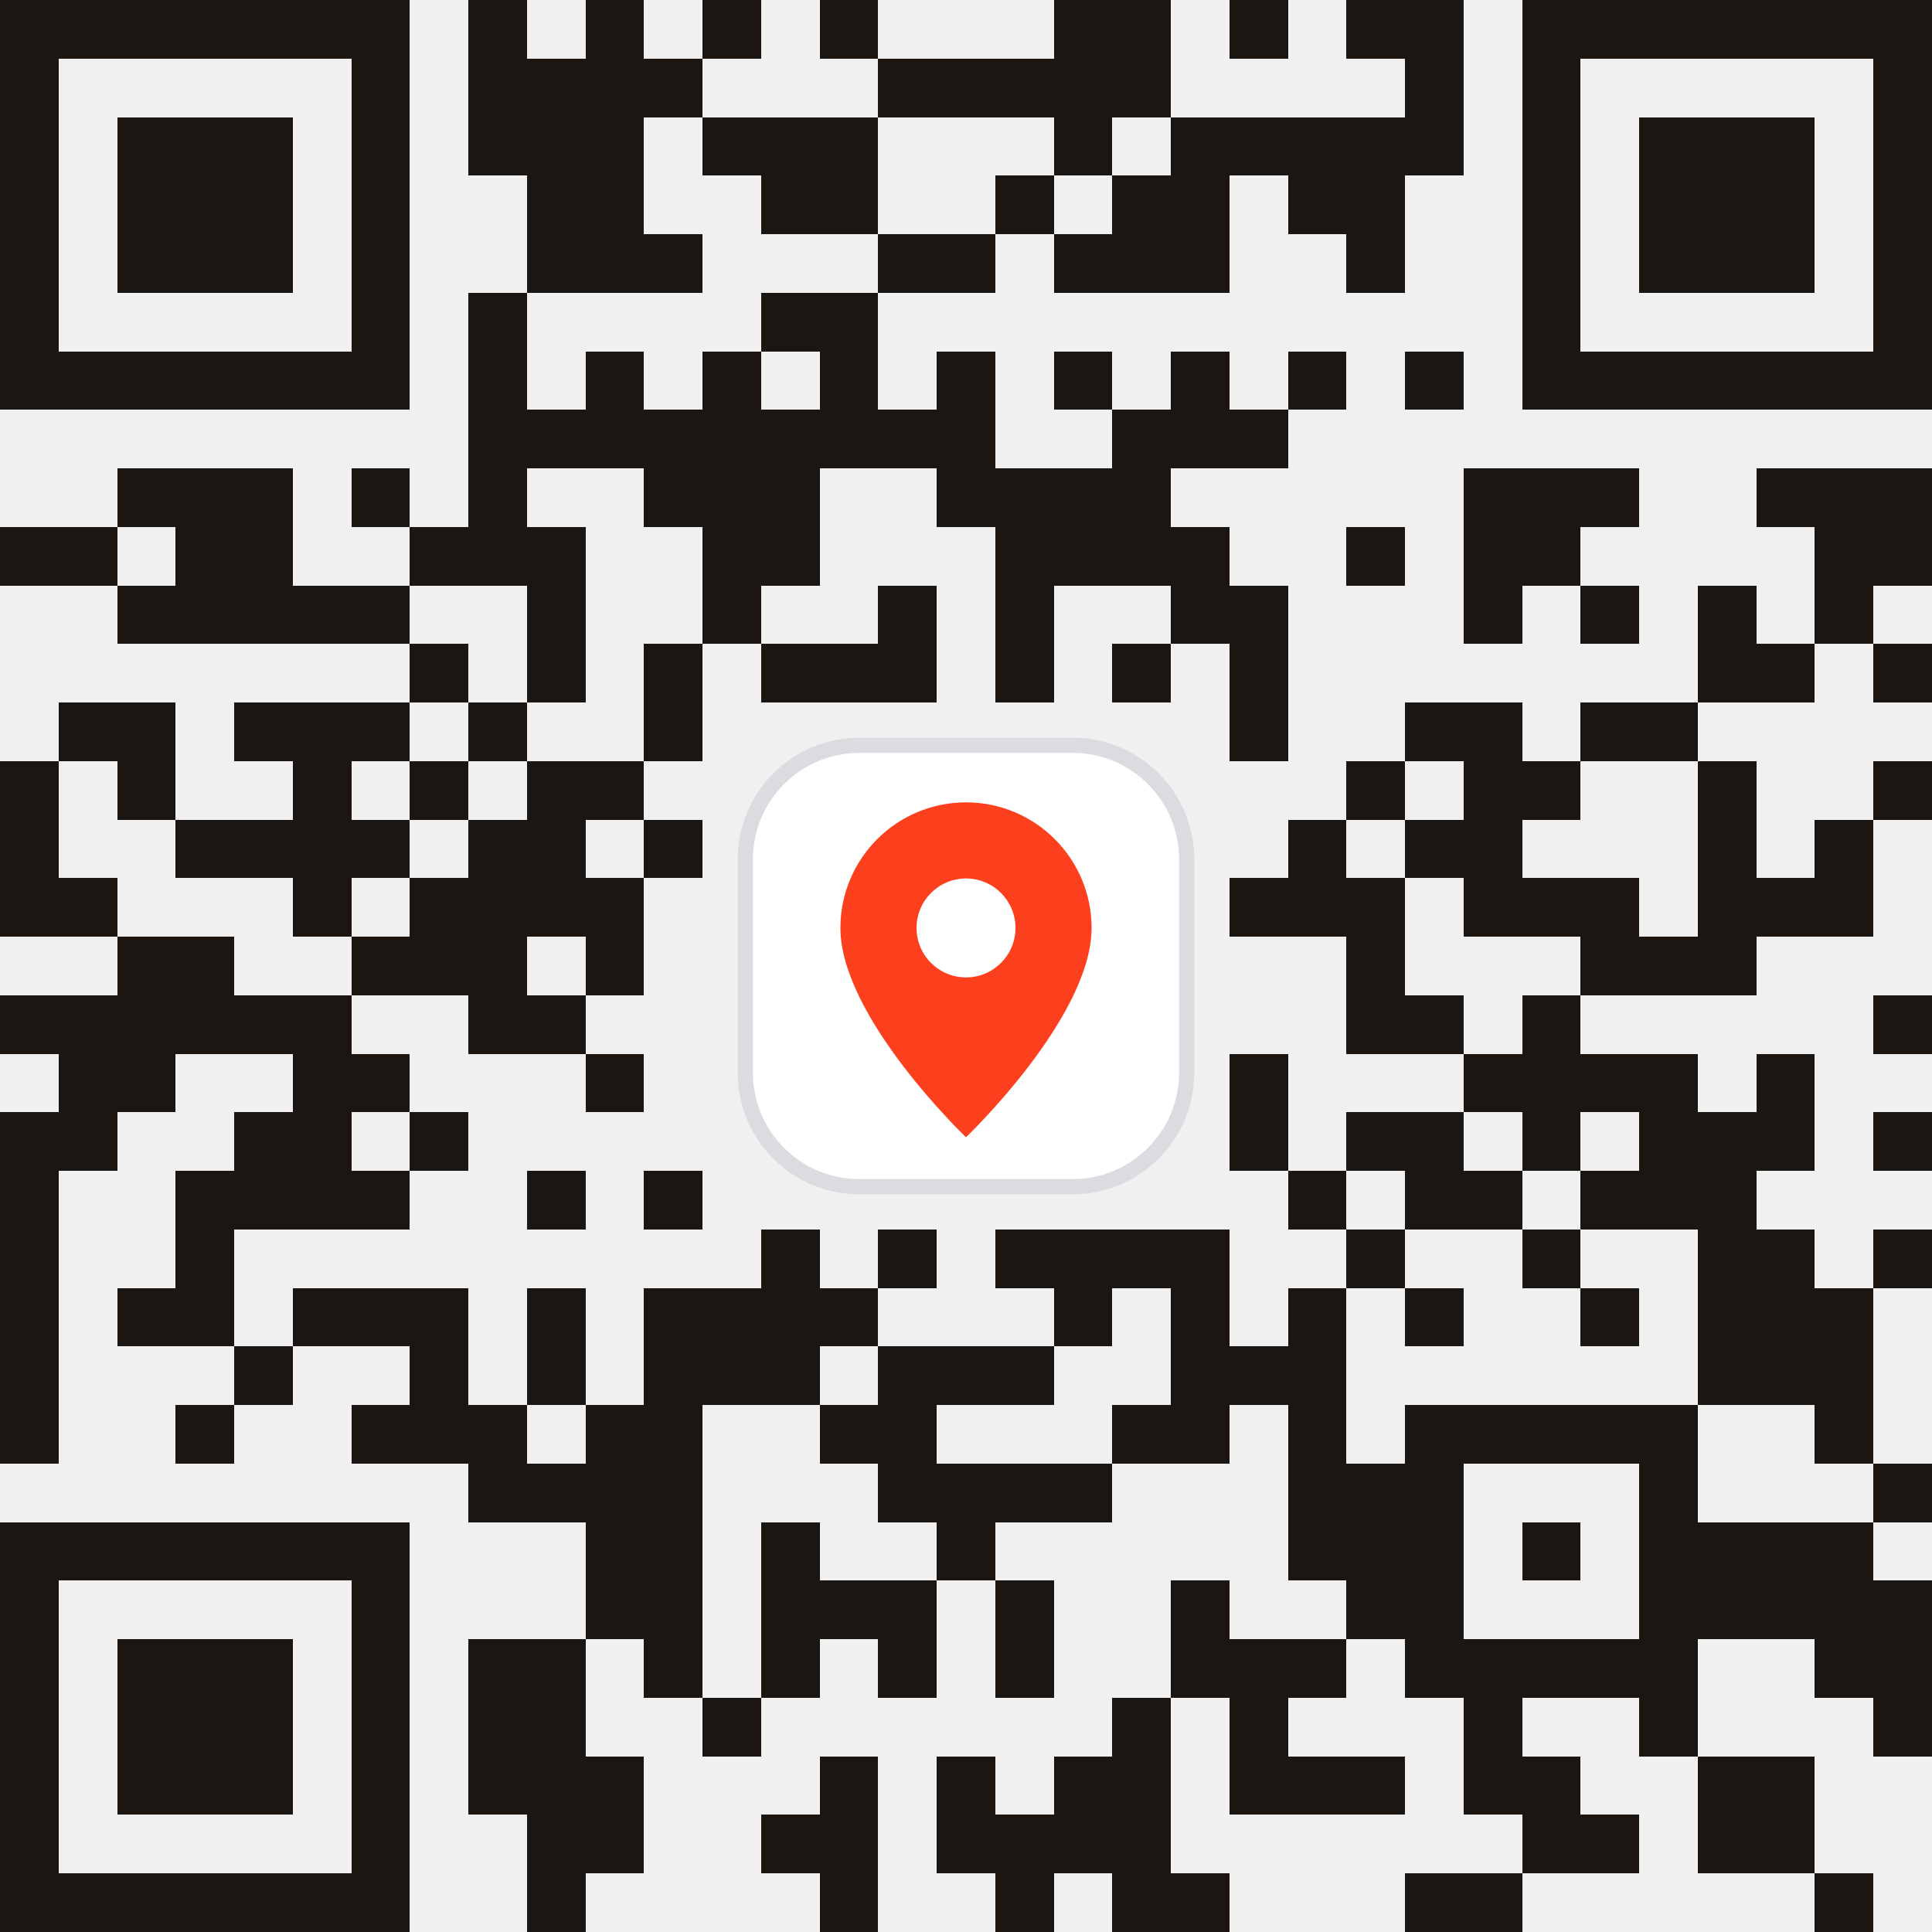
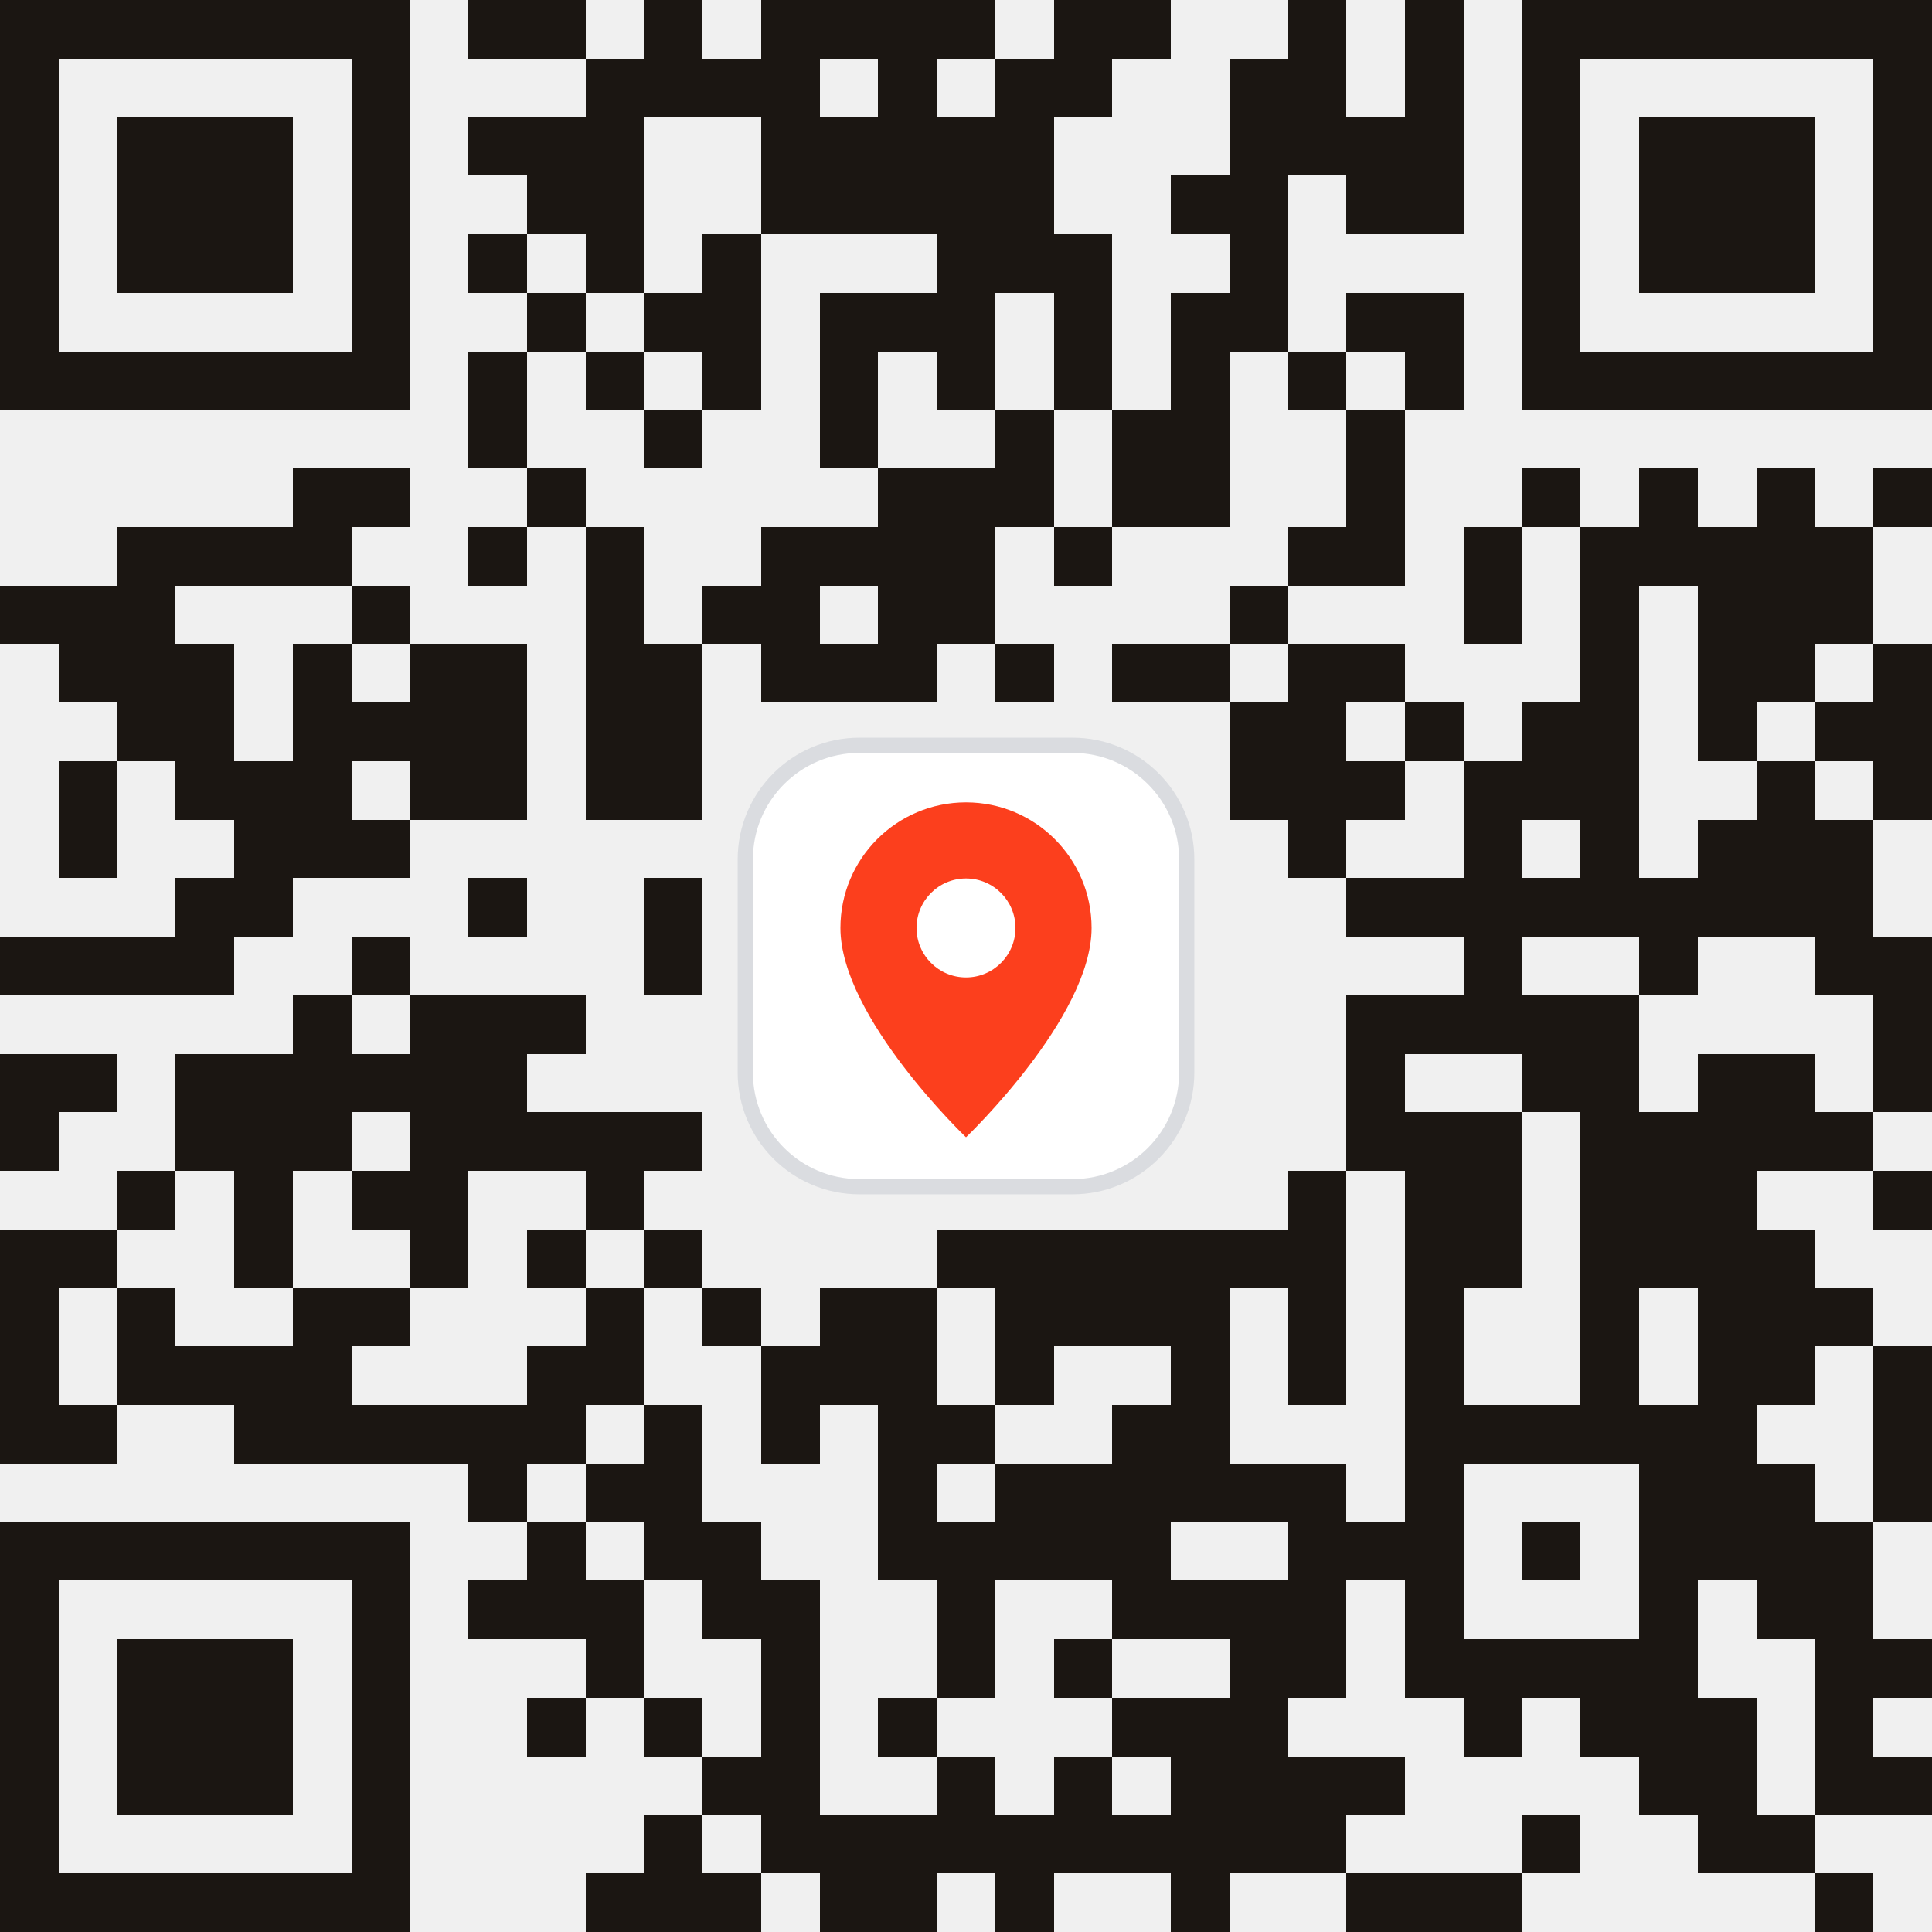
<svg xmlns="http://www.w3.org/2000/svg" viewBox="0 0 33 33">
-   <path fill="#1B1612" shape-rendering="crispEdges" d="M0 0h1v1h-1zM1 0h1v1h-1zM2 0h1v1h-1zM3 0h1v1h-1zM4 0h1v1h-1zM5 0h1v1h-1zM6 0h1v1h-1zM8 0h1v1h-1zM10 0h1v1h-1zM12 0h1v1h-1zM14 0h1v1h-1zM18 0h1v1h-1zM19 0h1v1h-1zM21 0h1v1h-1zM23 0h1v1h-1zM24 0h1v1h-1zM26 0h1v1h-1zM27 0h1v1h-1zM28 0h1v1h-1zM29 0h1v1h-1zM30 0h1v1h-1zM31 0h1v1h-1zM32 0h1v1h-1zM0 1h1v1h-1zM6 1h1v1h-1zM8 1h1v1h-1zM9 1h1v1h-1zM10 1h1v1h-1zM11 1h1v1h-1zM15 1h1v1h-1zM16 1h1v1h-1zM17 1h1v1h-1zM18 1h1v1h-1zM19 1h1v1h-1zM24 1h1v1h-1zM26 1h1v1h-1zM32 1h1v1h-1zM0 2h1v1h-1zM2 2h1v1h-1zM3 2h1v1h-1zM4 2h1v1h-1zM6 2h1v1h-1zM8 2h1v1h-1zM9 2h1v1h-1zM10 2h1v1h-1zM12 2h1v1h-1zM13 2h1v1h-1zM14 2h1v1h-1zM18 2h1v1h-1zM20 2h1v1h-1zM21 2h1v1h-1zM22 2h1v1h-1zM23 2h1v1h-1zM24 2h1v1h-1zM26 2h1v1h-1zM28 2h1v1h-1zM29 2h1v1h-1zM30 2h1v1h-1zM32 2h1v1h-1zM0 3h1v1h-1zM2 3h1v1h-1zM3 3h1v1h-1zM4 3h1v1h-1zM6 3h1v1h-1zM9 3h1v1h-1zM10 3h1v1h-1zM13 3h1v1h-1zM14 3h1v1h-1zM17 3h1v1h-1zM19 3h1v1h-1zM20 3h1v1h-1zM22 3h1v1h-1zM23 3h1v1h-1zM26 3h1v1h-1zM28 3h1v1h-1zM29 3h1v1h-1zM30 3h1v1h-1zM32 3h1v1h-1zM0 4h1v1h-1zM2 4h1v1h-1zM3 4h1v1h-1zM4 4h1v1h-1zM6 4h1v1h-1zM9 4h1v1h-1zM10 4h1v1h-1zM11 4h1v1h-1zM15 4h1v1h-1zM16 4h1v1h-1zM18 4h1v1h-1zM19 4h1v1h-1zM20 4h1v1h-1zM23 4h1v1h-1zM26 4h1v1h-1zM28 4h1v1h-1zM29 4h1v1h-1zM30 4h1v1h-1zM32 4h1v1h-1zM0 5h1v1h-1zM6 5h1v1h-1zM8 5h1v1h-1zM13 5h1v1h-1zM14 5h1v1h-1zM26 5h1v1h-1zM32 5h1v1h-1zM0 6h1v1h-1zM1 6h1v1h-1zM2 6h1v1h-1zM3 6h1v1h-1zM4 6h1v1h-1zM5 6h1v1h-1zM6 6h1v1h-1zM8 6h1v1h-1zM10 6h1v1h-1zM12 6h1v1h-1zM14 6h1v1h-1zM16 6h1v1h-1zM18 6h1v1h-1zM20 6h1v1h-1zM22 6h1v1h-1zM24 6h1v1h-1zM26 6h1v1h-1zM27 6h1v1h-1zM28 6h1v1h-1zM29 6h1v1h-1zM30 6h1v1h-1zM31 6h1v1h-1zM32 6h1v1h-1zM8 7h1v1h-1zM9 7h1v1h-1zM10 7h1v1h-1zM11 7h1v1h-1zM12 7h1v1h-1zM13 7h1v1h-1zM14 7h1v1h-1zM15 7h1v1h-1zM16 7h1v1h-1zM19 7h1v1h-1zM20 7h1v1h-1zM21 7h1v1h-1zM2 8h1v1h-1zM3 8h1v1h-1zM4 8h1v1h-1zM6 8h1v1h-1zM8 8h1v1h-1zM11 8h1v1h-1zM12 8h1v1h-1zM13 8h1v1h-1zM16 8h1v1h-1zM17 8h1v1h-1zM18 8h1v1h-1zM19 8h1v1h-1zM25 8h1v1h-1zM26 8h1v1h-1zM27 8h1v1h-1zM30 8h1v1h-1zM31 8h1v1h-1zM32 8h1v1h-1zM0 9h1v1h-1zM1 9h1v1h-1zM3 9h1v1h-1zM4 9h1v1h-1zM7 9h1v1h-1zM8 9h1v1h-1zM9 9h1v1h-1zM12 9h1v1h-1zM13 9h1v1h-1zM17 9h1v1h-1zM18 9h1v1h-1zM19 9h1v1h-1zM20 9h1v1h-1zM23 9h1v1h-1zM25 9h1v1h-1zM26 9h1v1h-1zM31 9h1v1h-1zM32 9h1v1h-1zM2 10h1v1h-1zM3 10h1v1h-1zM4 10h1v1h-1zM5 10h1v1h-1zM6 10h1v1h-1zM9 10h1v1h-1zM12 10h1v1h-1zM15 10h1v1h-1zM17 10h1v1h-1zM20 10h1v1h-1zM21 10h1v1h-1zM25 10h1v1h-1zM27 10h1v1h-1zM29 10h1v1h-1zM31 10h1v1h-1zM7 11h1v1h-1zM9 11h1v1h-1zM11 11h1v1h-1zM13 11h1v1h-1zM14 11h1v1h-1zM15 11h1v1h-1zM17 11h1v1h-1zM19 11h1v1h-1zM21 11h1v1h-1zM29 11h1v1h-1zM30 11h1v1h-1zM32 11h1v1h-1zM1 12h1v1h-1zM2 12h1v1h-1zM4 12h1v1h-1zM5 12h1v1h-1zM6 12h1v1h-1zM8 12h1v1h-1zM11 12h1v1h-1zM21 12h1v1h-1zM24 12h1v1h-1zM25 12h1v1h-1zM27 12h1v1h-1zM28 12h1v1h-1zM0 13h1v1h-1zM2 13h1v1h-1zM5 13h1v1h-1zM7 13h1v1h-1zM9 13h1v1h-1zM10 13h1v1h-1zM23 13h1v1h-1zM25 13h1v1h-1zM26 13h1v1h-1zM29 13h1v1h-1zM32 13h1v1h-1zM0 14h1v1h-1zM3 14h1v1h-1zM4 14h1v1h-1zM5 14h1v1h-1zM6 14h1v1h-1zM8 14h1v1h-1zM9 14h1v1h-1zM11 14h1v1h-1zM22 14h1v1h-1zM24 14h1v1h-1zM25 14h1v1h-1zM29 14h1v1h-1zM31 14h1v1h-1zM0 15h1v1h-1zM1 15h1v1h-1zM5 15h1v1h-1zM7 15h1v1h-1zM8 15h1v1h-1zM9 15h1v1h-1zM10 15h1v1h-1zM21 15h1v1h-1zM22 15h1v1h-1zM23 15h1v1h-1zM25 15h1v1h-1zM26 15h1v1h-1zM27 15h1v1h-1zM29 15h1v1h-1zM30 15h1v1h-1zM31 15h1v1h-1zM2 16h1v1h-1zM3 16h1v1h-1zM6 16h1v1h-1zM7 16h1v1h-1zM8 16h1v1h-1zM10 16h1v1h-1zM23 16h1v1h-1zM27 16h1v1h-1zM28 16h1v1h-1zM29 16h1v1h-1zM0 17h1v1h-1zM1 17h1v1h-1zM2 17h1v1h-1zM3 17h1v1h-1zM4 17h1v1h-1zM5 17h1v1h-1zM8 17h1v1h-1zM9 17h1v1h-1zM23 17h1v1h-1zM24 17h1v1h-1zM26 17h1v1h-1zM32 17h1v1h-1zM1 18h1v1h-1zM2 18h1v1h-1zM5 18h1v1h-1zM6 18h1v1h-1zM10 18h1v1h-1zM21 18h1v1h-1zM25 18h1v1h-1zM26 18h1v1h-1zM27 18h1v1h-1zM28 18h1v1h-1zM30 18h1v1h-1zM0 19h1v1h-1zM1 19h1v1h-1zM4 19h1v1h-1zM5 19h1v1h-1zM7 19h1v1h-1zM21 19h1v1h-1zM23 19h1v1h-1zM24 19h1v1h-1zM26 19h1v1h-1zM28 19h1v1h-1zM29 19h1v1h-1zM30 19h1v1h-1zM32 19h1v1h-1zM0 20h1v1h-1zM3 20h1v1h-1zM4 20h1v1h-1zM5 20h1v1h-1zM6 20h1v1h-1zM9 20h1v1h-1zM11 20h1v1h-1zM22 20h1v1h-1zM24 20h1v1h-1zM25 20h1v1h-1zM27 20h1v1h-1zM28 20h1v1h-1zM29 20h1v1h-1zM0 21h1v1h-1zM3 21h1v1h-1zM13 21h1v1h-1zM15 21h1v1h-1zM17 21h1v1h-1zM18 21h1v1h-1zM19 21h1v1h-1zM20 21h1v1h-1zM23 21h1v1h-1zM26 21h1v1h-1zM29 21h1v1h-1zM30 21h1v1h-1zM32 21h1v1h-1zM0 22h1v1h-1zM2 22h1v1h-1zM3 22h1v1h-1zM5 22h1v1h-1zM6 22h1v1h-1zM7 22h1v1h-1zM9 22h1v1h-1zM11 22h1v1h-1zM12 22h1v1h-1zM13 22h1v1h-1zM14 22h1v1h-1zM18 22h1v1h-1zM20 22h1v1h-1zM22 22h1v1h-1zM24 22h1v1h-1zM27 22h1v1h-1zM29 22h1v1h-1zM30 22h1v1h-1zM31 22h1v1h-1zM0 23h1v1h-1zM4 23h1v1h-1zM7 23h1v1h-1zM9 23h1v1h-1zM11 23h1v1h-1zM12 23h1v1h-1zM13 23h1v1h-1zM15 23h1v1h-1zM16 23h1v1h-1zM17 23h1v1h-1zM20 23h1v1h-1zM21 23h1v1h-1zM22 23h1v1h-1zM29 23h1v1h-1zM30 23h1v1h-1zM31 23h1v1h-1zM0 24h1v1h-1zM3 24h1v1h-1zM6 24h1v1h-1zM7 24h1v1h-1zM8 24h1v1h-1zM10 24h1v1h-1zM11 24h1v1h-1zM14 24h1v1h-1zM15 24h1v1h-1zM19 24h1v1h-1zM20 24h1v1h-1zM22 24h1v1h-1zM24 24h1v1h-1zM25 24h1v1h-1zM26 24h1v1h-1zM27 24h1v1h-1zM28 24h1v1h-1zM31 24h1v1h-1zM8 25h1v1h-1zM9 25h1v1h-1zM10 25h1v1h-1zM11 25h1v1h-1zM15 25h1v1h-1zM16 25h1v1h-1zM17 25h1v1h-1zM18 25h1v1h-1zM22 25h1v1h-1zM23 25h1v1h-1zM24 25h1v1h-1zM28 25h1v1h-1zM32 25h1v1h-1zM0 26h1v1h-1zM1 26h1v1h-1zM2 26h1v1h-1zM3 26h1v1h-1zM4 26h1v1h-1zM5 26h1v1h-1zM6 26h1v1h-1zM10 26h1v1h-1zM11 26h1v1h-1zM13 26h1v1h-1zM16 26h1v1h-1zM22 26h1v1h-1zM23 26h1v1h-1zM24 26h1v1h-1zM26 26h1v1h-1zM28 26h1v1h-1zM29 26h1v1h-1zM30 26h1v1h-1zM31 26h1v1h-1zM0 27h1v1h-1zM6 27h1v1h-1zM10 27h1v1h-1zM11 27h1v1h-1zM13 27h1v1h-1zM14 27h1v1h-1zM15 27h1v1h-1zM17 27h1v1h-1zM20 27h1v1h-1zM23 27h1v1h-1zM24 27h1v1h-1zM28 27h1v1h-1zM29 27h1v1h-1zM30 27h1v1h-1zM31 27h1v1h-1zM32 27h1v1h-1zM0 28h1v1h-1zM2 28h1v1h-1zM3 28h1v1h-1zM4 28h1v1h-1zM6 28h1v1h-1zM8 28h1v1h-1zM9 28h1v1h-1zM11 28h1v1h-1zM13 28h1v1h-1zM15 28h1v1h-1zM17 28h1v1h-1zM20 28h1v1h-1zM21 28h1v1h-1zM22 28h1v1h-1zM24 28h1v1h-1zM25 28h1v1h-1zM26 28h1v1h-1zM27 28h1v1h-1zM28 28h1v1h-1zM31 28h1v1h-1zM32 28h1v1h-1zM0 29h1v1h-1zM2 29h1v1h-1zM3 29h1v1h-1zM4 29h1v1h-1zM6 29h1v1h-1zM8 29h1v1h-1zM9 29h1v1h-1zM12 29h1v1h-1zM19 29h1v1h-1zM21 29h1v1h-1zM25 29h1v1h-1zM28 29h1v1h-1zM32 29h1v1h-1zM0 30h1v1h-1zM2 30h1v1h-1zM3 30h1v1h-1zM4 30h1v1h-1zM6 30h1v1h-1zM8 30h1v1h-1zM9 30h1v1h-1zM10 30h1v1h-1zM14 30h1v1h-1zM16 30h1v1h-1zM18 30h1v1h-1zM19 30h1v1h-1zM21 30h1v1h-1zM22 30h1v1h-1zM23 30h1v1h-1zM25 30h1v1h-1zM26 30h1v1h-1zM29 30h1v1h-1zM30 30h1v1h-1zM0 31h1v1h-1zM6 31h1v1h-1zM9 31h1v1h-1zM10 31h1v1h-1zM13 31h1v1h-1zM14 31h1v1h-1zM16 31h1v1h-1zM17 31h1v1h-1zM18 31h1v1h-1zM19 31h1v1h-1zM26 31h1v1h-1zM27 31h1v1h-1zM29 31h1v1h-1zM30 31h1v1h-1zM0 32h1v1h-1zM1 32h1v1h-1zM2 32h1v1h-1zM3 32h1v1h-1zM4 32h1v1h-1zM5 32h1v1h-1zM6 32h1v1h-1zM9 32h1v1h-1zM14 32h1v1h-1zM17 32h1v1h-1zM19 32h1v1h-1zM20 32h1v1h-1zM24 32h1v1h-1zM25 32h1v1h-1zM31 32h1v1h-1z" />
+   <path fill="#1B1612" shape-rendering="crispEdges" d="M0 0h1v1h-1zM1 0h1v1h-1zM2 0h1v1h-1zM3 0h1v1h-1zM4 0h1v1h-1zM5 0h1v1h-1zM6 0h1v1h-1zM8 0h1v1h-1zM9 0h1v1h-1zM11 0h1v1h-1zM13 0h1v1h-1zM14 0h1v1h-1zM15 0h1v1h-1zM16 0h1v1h-1zM18 0h1v1h-1zM19 0h1v1h-1zM22 0h1v1h-1zM24 0h1v1h-1zM26 0h1v1h-1zM27 0h1v1h-1zM28 0h1v1h-1zM29 0h1v1h-1zM30 0h1v1h-1zM31 0h1v1h-1zM32 0h1v1h-1zM0 1h1v1h-1zM6 1h1v1h-1zM10 1h1v1h-1zM11 1h1v1h-1zM12 1h1v1h-1zM13 1h1v1h-1zM15 1h1v1h-1zM17 1h1v1h-1zM18 1h1v1h-1zM21 1h1v1h-1zM22 1h1v1h-1zM24 1h1v1h-1zM26 1h1v1h-1zM32 1h1v1h-1zM0 2h1v1h-1zM2 2h1v1h-1zM3 2h1v1h-1zM4 2h1v1h-1zM6 2h1v1h-1zM8 2h1v1h-1zM9 2h1v1h-1zM10 2h1v1h-1zM13 2h1v1h-1zM14 2h1v1h-1zM15 2h1v1h-1zM16 2h1v1h-1zM17 2h1v1h-1zM21 2h1v1h-1zM22 2h1v1h-1zM23 2h1v1h-1zM24 2h1v1h-1zM26 2h1v1h-1zM28 2h1v1h-1zM29 2h1v1h-1zM30 2h1v1h-1zM32 2h1v1h-1zM0 3h1v1h-1zM2 3h1v1h-1zM3 3h1v1h-1zM4 3h1v1h-1zM6 3h1v1h-1zM9 3h1v1h-1zM10 3h1v1h-1zM13 3h1v1h-1zM14 3h1v1h-1zM15 3h1v1h-1zM16 3h1v1h-1zM17 3h1v1h-1zM20 3h1v1h-1zM21 3h1v1h-1zM23 3h1v1h-1zM24 3h1v1h-1zM26 3h1v1h-1zM28 3h1v1h-1zM29 3h1v1h-1zM30 3h1v1h-1zM32 3h1v1h-1zM0 4h1v1h-1zM2 4h1v1h-1zM3 4h1v1h-1zM4 4h1v1h-1zM6 4h1v1h-1zM8 4h1v1h-1zM10 4h1v1h-1zM12 4h1v1h-1zM16 4h1v1h-1zM17 4h1v1h-1zM18 4h1v1h-1zM21 4h1v1h-1zM26 4h1v1h-1zM28 4h1v1h-1zM29 4h1v1h-1zM30 4h1v1h-1zM32 4h1v1h-1zM0 5h1v1h-1zM6 5h1v1h-1zM9 5h1v1h-1zM11 5h1v1h-1zM12 5h1v1h-1zM14 5h1v1h-1zM15 5h1v1h-1zM16 5h1v1h-1zM18 5h1v1h-1zM20 5h1v1h-1zM21 5h1v1h-1zM23 5h1v1h-1zM24 5h1v1h-1zM26 5h1v1h-1zM32 5h1v1h-1zM0 6h1v1h-1zM1 6h1v1h-1zM2 6h1v1h-1zM3 6h1v1h-1zM4 6h1v1h-1zM5 6h1v1h-1zM6 6h1v1h-1zM8 6h1v1h-1zM10 6h1v1h-1zM12 6h1v1h-1zM14 6h1v1h-1zM16 6h1v1h-1zM18 6h1v1h-1zM20 6h1v1h-1zM22 6h1v1h-1zM24 6h1v1h-1zM26 6h1v1h-1zM27 6h1v1h-1zM28 6h1v1h-1zM29 6h1v1h-1zM30 6h1v1h-1zM31 6h1v1h-1zM32 6h1v1h-1zM8 7h1v1h-1zM11 7h1v1h-1zM14 7h1v1h-1zM17 7h1v1h-1zM19 7h1v1h-1zM20 7h1v1h-1zM23 7h1v1h-1zM5 8h1v1h-1zM6 8h1v1h-1zM9 8h1v1h-1zM15 8h1v1h-1zM16 8h1v1h-1zM17 8h1v1h-1zM19 8h1v1h-1zM20 8h1v1h-1zM23 8h1v1h-1zM26 8h1v1h-1zM28 8h1v1h-1zM30 8h1v1h-1zM32 8h1v1h-1zM2 9h1v1h-1zM3 9h1v1h-1zM4 9h1v1h-1zM5 9h1v1h-1zM8 9h1v1h-1zM10 9h1v1h-1zM13 9h1v1h-1zM14 9h1v1h-1zM15 9h1v1h-1zM16 9h1v1h-1zM18 9h1v1h-1zM22 9h1v1h-1zM23 9h1v1h-1zM25 9h1v1h-1zM27 9h1v1h-1zM28 9h1v1h-1zM29 9h1v1h-1zM30 9h1v1h-1zM31 9h1v1h-1zM0 10h1v1h-1zM1 10h1v1h-1zM2 10h1v1h-1zM6 10h1v1h-1zM10 10h1v1h-1zM12 10h1v1h-1zM13 10h1v1h-1zM15 10h1v1h-1zM16 10h1v1h-1zM21 10h1v1h-1zM25 10h1v1h-1zM27 10h1v1h-1zM29 10h1v1h-1zM30 10h1v1h-1zM31 10h1v1h-1zM1 11h1v1h-1zM2 11h1v1h-1zM3 11h1v1h-1zM5 11h1v1h-1zM7 11h1v1h-1zM8 11h1v1h-1zM10 11h1v1h-1zM11 11h1v1h-1zM13 11h1v1h-1zM14 11h1v1h-1zM15 11h1v1h-1zM17 11h1v1h-1zM19 11h1v1h-1zM20 11h1v1h-1zM22 11h1v1h-1zM23 11h1v1h-1zM27 11h1v1h-1zM29 11h1v1h-1zM30 11h1v1h-1zM32 11h1v1h-1zM2 12h1v1h-1zM3 12h1v1h-1zM5 12h1v1h-1zM6 12h1v1h-1zM7 12h1v1h-1zM8 12h1v1h-1zM10 12h1v1h-1zM11 12h1v1h-1zM21 12h1v1h-1zM22 12h1v1h-1zM24 12h1v1h-1zM26 12h1v1h-1zM27 12h1v1h-1zM29 12h1v1h-1zM31 12h1v1h-1zM32 12h1v1h-1zM1 13h1v1h-1zM3 13h1v1h-1zM4 13h1v1h-1zM5 13h1v1h-1zM7 13h1v1h-1zM8 13h1v1h-1zM10 13h1v1h-1zM11 13h1v1h-1zM21 13h1v1h-1zM22 13h1v1h-1zM23 13h1v1h-1zM25 13h1v1h-1zM26 13h1v1h-1zM27 13h1v1h-1zM30 13h1v1h-1zM32 13h1v1h-1zM1 14h1v1h-1zM4 14h1v1h-1zM5 14h1v1h-1zM6 14h1v1h-1zM22 14h1v1h-1zM25 14h1v1h-1zM27 14h1v1h-1zM29 14h1v1h-1zM30 14h1v1h-1zM31 14h1v1h-1zM3 15h1v1h-1zM4 15h1v1h-1zM8 15h1v1h-1zM11 15h1v1h-1zM23 15h1v1h-1zM24 15h1v1h-1zM25 15h1v1h-1zM26 15h1v1h-1zM27 15h1v1h-1zM28 15h1v1h-1zM29 15h1v1h-1zM30 15h1v1h-1zM31 15h1v1h-1zM0 16h1v1h-1zM1 16h1v1h-1zM2 16h1v1h-1zM3 16h1v1h-1zM6 16h1v1h-1zM11 16h1v1h-1zM25 16h1v1h-1zM28 16h1v1h-1zM31 16h1v1h-1zM32 16h1v1h-1zM5 17h1v1h-1zM7 17h1v1h-1zM8 17h1v1h-1zM9 17h1v1h-1zM23 17h1v1h-1zM24 17h1v1h-1zM25 17h1v1h-1zM26 17h1v1h-1zM27 17h1v1h-1zM32 17h1v1h-1zM0 18h1v1h-1zM1 18h1v1h-1zM3 18h1v1h-1zM4 18h1v1h-1zM5 18h1v1h-1zM6 18h1v1h-1zM7 18h1v1h-1zM8 18h1v1h-1zM23 18h1v1h-1zM26 18h1v1h-1zM27 18h1v1h-1zM29 18h1v1h-1zM30 18h1v1h-1zM32 18h1v1h-1zM0 19h1v1h-1zM3 19h1v1h-1zM4 19h1v1h-1zM5 19h1v1h-1zM7 19h1v1h-1zM8 19h1v1h-1zM9 19h1v1h-1zM10 19h1v1h-1zM11 19h1v1h-1zM23 19h1v1h-1zM24 19h1v1h-1zM25 19h1v1h-1zM27 19h1v1h-1zM28 19h1v1h-1zM29 19h1v1h-1zM30 19h1v1h-1zM31 19h1v1h-1zM2 20h1v1h-1zM4 20h1v1h-1zM6 20h1v1h-1zM7 20h1v1h-1zM10 20h1v1h-1zM22 20h1v1h-1zM24 20h1v1h-1zM25 20h1v1h-1zM27 20h1v1h-1zM28 20h1v1h-1zM29 20h1v1h-1zM32 20h1v1h-1zM0 21h1v1h-1zM1 21h1v1h-1zM4 21h1v1h-1zM7 21h1v1h-1zM9 21h1v1h-1zM11 21h1v1h-1zM16 21h1v1h-1zM17 21h1v1h-1zM18 21h1v1h-1zM19 21h1v1h-1zM20 21h1v1h-1zM21 21h1v1h-1zM22 21h1v1h-1zM24 21h1v1h-1zM25 21h1v1h-1zM27 21h1v1h-1zM28 21h1v1h-1zM29 21h1v1h-1zM30 21h1v1h-1zM0 22h1v1h-1zM2 22h1v1h-1zM5 22h1v1h-1zM6 22h1v1h-1zM10 22h1v1h-1zM12 22h1v1h-1zM14 22h1v1h-1zM15 22h1v1h-1zM17 22h1v1h-1zM18 22h1v1h-1zM19 22h1v1h-1zM20 22h1v1h-1zM22 22h1v1h-1zM24 22h1v1h-1zM27 22h1v1h-1zM29 22h1v1h-1zM30 22h1v1h-1zM31 22h1v1h-1zM0 23h1v1h-1zM2 23h1v1h-1zM3 23h1v1h-1zM4 23h1v1h-1zM5 23h1v1h-1zM9 23h1v1h-1zM10 23h1v1h-1zM13 23h1v1h-1zM14 23h1v1h-1zM15 23h1v1h-1zM17 23h1v1h-1zM20 23h1v1h-1zM22 23h1v1h-1zM24 23h1v1h-1zM27 23h1v1h-1zM29 23h1v1h-1zM30 23h1v1h-1zM32 23h1v1h-1zM0 24h1v1h-1zM1 24h1v1h-1zM4 24h1v1h-1zM5 24h1v1h-1zM6 24h1v1h-1zM7 24h1v1h-1zM8 24h1v1h-1zM9 24h1v1h-1zM11 24h1v1h-1zM13 24h1v1h-1zM15 24h1v1h-1zM16 24h1v1h-1zM19 24h1v1h-1zM20 24h1v1h-1zM24 24h1v1h-1zM25 24h1v1h-1zM26 24h1v1h-1zM27 24h1v1h-1zM28 24h1v1h-1zM29 24h1v1h-1zM32 24h1v1h-1zM8 25h1v1h-1zM10 25h1v1h-1zM11 25h1v1h-1zM15 25h1v1h-1zM17 25h1v1h-1zM18 25h1v1h-1zM19 25h1v1h-1zM20 25h1v1h-1zM21 25h1v1h-1zM22 25h1v1h-1zM24 25h1v1h-1zM28 25h1v1h-1zM29 25h1v1h-1zM30 25h1v1h-1zM32 25h1v1h-1zM0 26h1v1h-1zM1 26h1v1h-1zM2 26h1v1h-1zM3 26h1v1h-1zM4 26h1v1h-1zM5 26h1v1h-1zM6 26h1v1h-1zM9 26h1v1h-1zM11 26h1v1h-1zM12 26h1v1h-1zM15 26h1v1h-1zM16 26h1v1h-1zM17 26h1v1h-1zM18 26h1v1h-1zM19 26h1v1h-1zM22 26h1v1h-1zM23 26h1v1h-1zM24 26h1v1h-1zM26 26h1v1h-1zM28 26h1v1h-1zM29 26h1v1h-1zM30 26h1v1h-1zM31 26h1v1h-1zM0 27h1v1h-1zM6 27h1v1h-1zM8 27h1v1h-1zM9 27h1v1h-1zM10 27h1v1h-1zM12 27h1v1h-1zM13 27h1v1h-1zM16 27h1v1h-1zM19 27h1v1h-1zM20 27h1v1h-1zM21 27h1v1h-1zM22 27h1v1h-1zM24 27h1v1h-1zM28 27h1v1h-1zM30 27h1v1h-1zM31 27h1v1h-1zM0 28h1v1h-1zM2 28h1v1h-1zM3 28h1v1h-1zM4 28h1v1h-1zM6 28h1v1h-1zM10 28h1v1h-1zM13 28h1v1h-1zM16 28h1v1h-1zM18 28h1v1h-1zM21 28h1v1h-1zM22 28h1v1h-1zM24 28h1v1h-1zM25 28h1v1h-1zM26 28h1v1h-1zM27 28h1v1h-1zM28 28h1v1h-1zM31 28h1v1h-1zM32 28h1v1h-1zM0 29h1v1h-1zM2 29h1v1h-1zM3 29h1v1h-1zM4 29h1v1h-1zM6 29h1v1h-1zM9 29h1v1h-1zM11 29h1v1h-1zM13 29h1v1h-1zM15 29h1v1h-1zM19 29h1v1h-1zM20 29h1v1h-1zM21 29h1v1h-1zM25 29h1v1h-1zM27 29h1v1h-1zM28 29h1v1h-1zM29 29h1v1h-1zM31 29h1v1h-1zM0 30h1v1h-1zM2 30h1v1h-1zM3 30h1v1h-1zM4 30h1v1h-1zM6 30h1v1h-1zM12 30h1v1h-1zM13 30h1v1h-1zM16 30h1v1h-1zM18 30h1v1h-1zM20 30h1v1h-1zM21 30h1v1h-1zM22 30h1v1h-1zM23 30h1v1h-1zM28 30h1v1h-1zM29 30h1v1h-1zM31 30h1v1h-1zM32 30h1v1h-1zM0 31h1v1h-1zM6 31h1v1h-1zM11 31h1v1h-1zM13 31h1v1h-1zM14 31h1v1h-1zM15 31h1v1h-1zM16 31h1v1h-1zM17 31h1v1h-1zM18 31h1v1h-1zM19 31h1v1h-1zM20 31h1v1h-1zM21 31h1v1h-1zM22 31h1v1h-1zM26 31h1v1h-1zM29 31h1v1h-1zM30 31h1v1h-1zM0 32h1v1h-1zM1 32h1v1h-1zM2 32h1v1h-1zM3 32h1v1h-1zM4 32h1v1h-1zM5 32h1v1h-1zM6 32h1v1h-1zM10 32h1v1h-1zM11 32h1v1h-1zM12 32h1v1h-1zM14 32h1v1h-1zM15 32h1v1h-1zM17 32h1v1h-1zM20 32h1v1h-1zM23 32h1v1h-1zM24 32h1v1h-1zM25 32h1v1h-1zM31 32h1v1h-1z" />
  <g transform="translate(12.6 12.6) scale(0.325)">
    <rect x=".4" y=".4" width="23.2" height="23.2" rx="6" fill="#fff" stroke="#DADCE0" stroke-width=".8" />
    <path d="M12 3.4a6.6 6.6 0 0 0-6.6 6.6c0 4.7 6.6 11 6.6 11s6.6-6.3 6.6-11A6.6 6.6 0 0 0 12 3.4z" fill="#FC3F1D" />
    <circle cx="12" cy="10" r="2.6" fill="#fff" />
  </g>
</svg>
